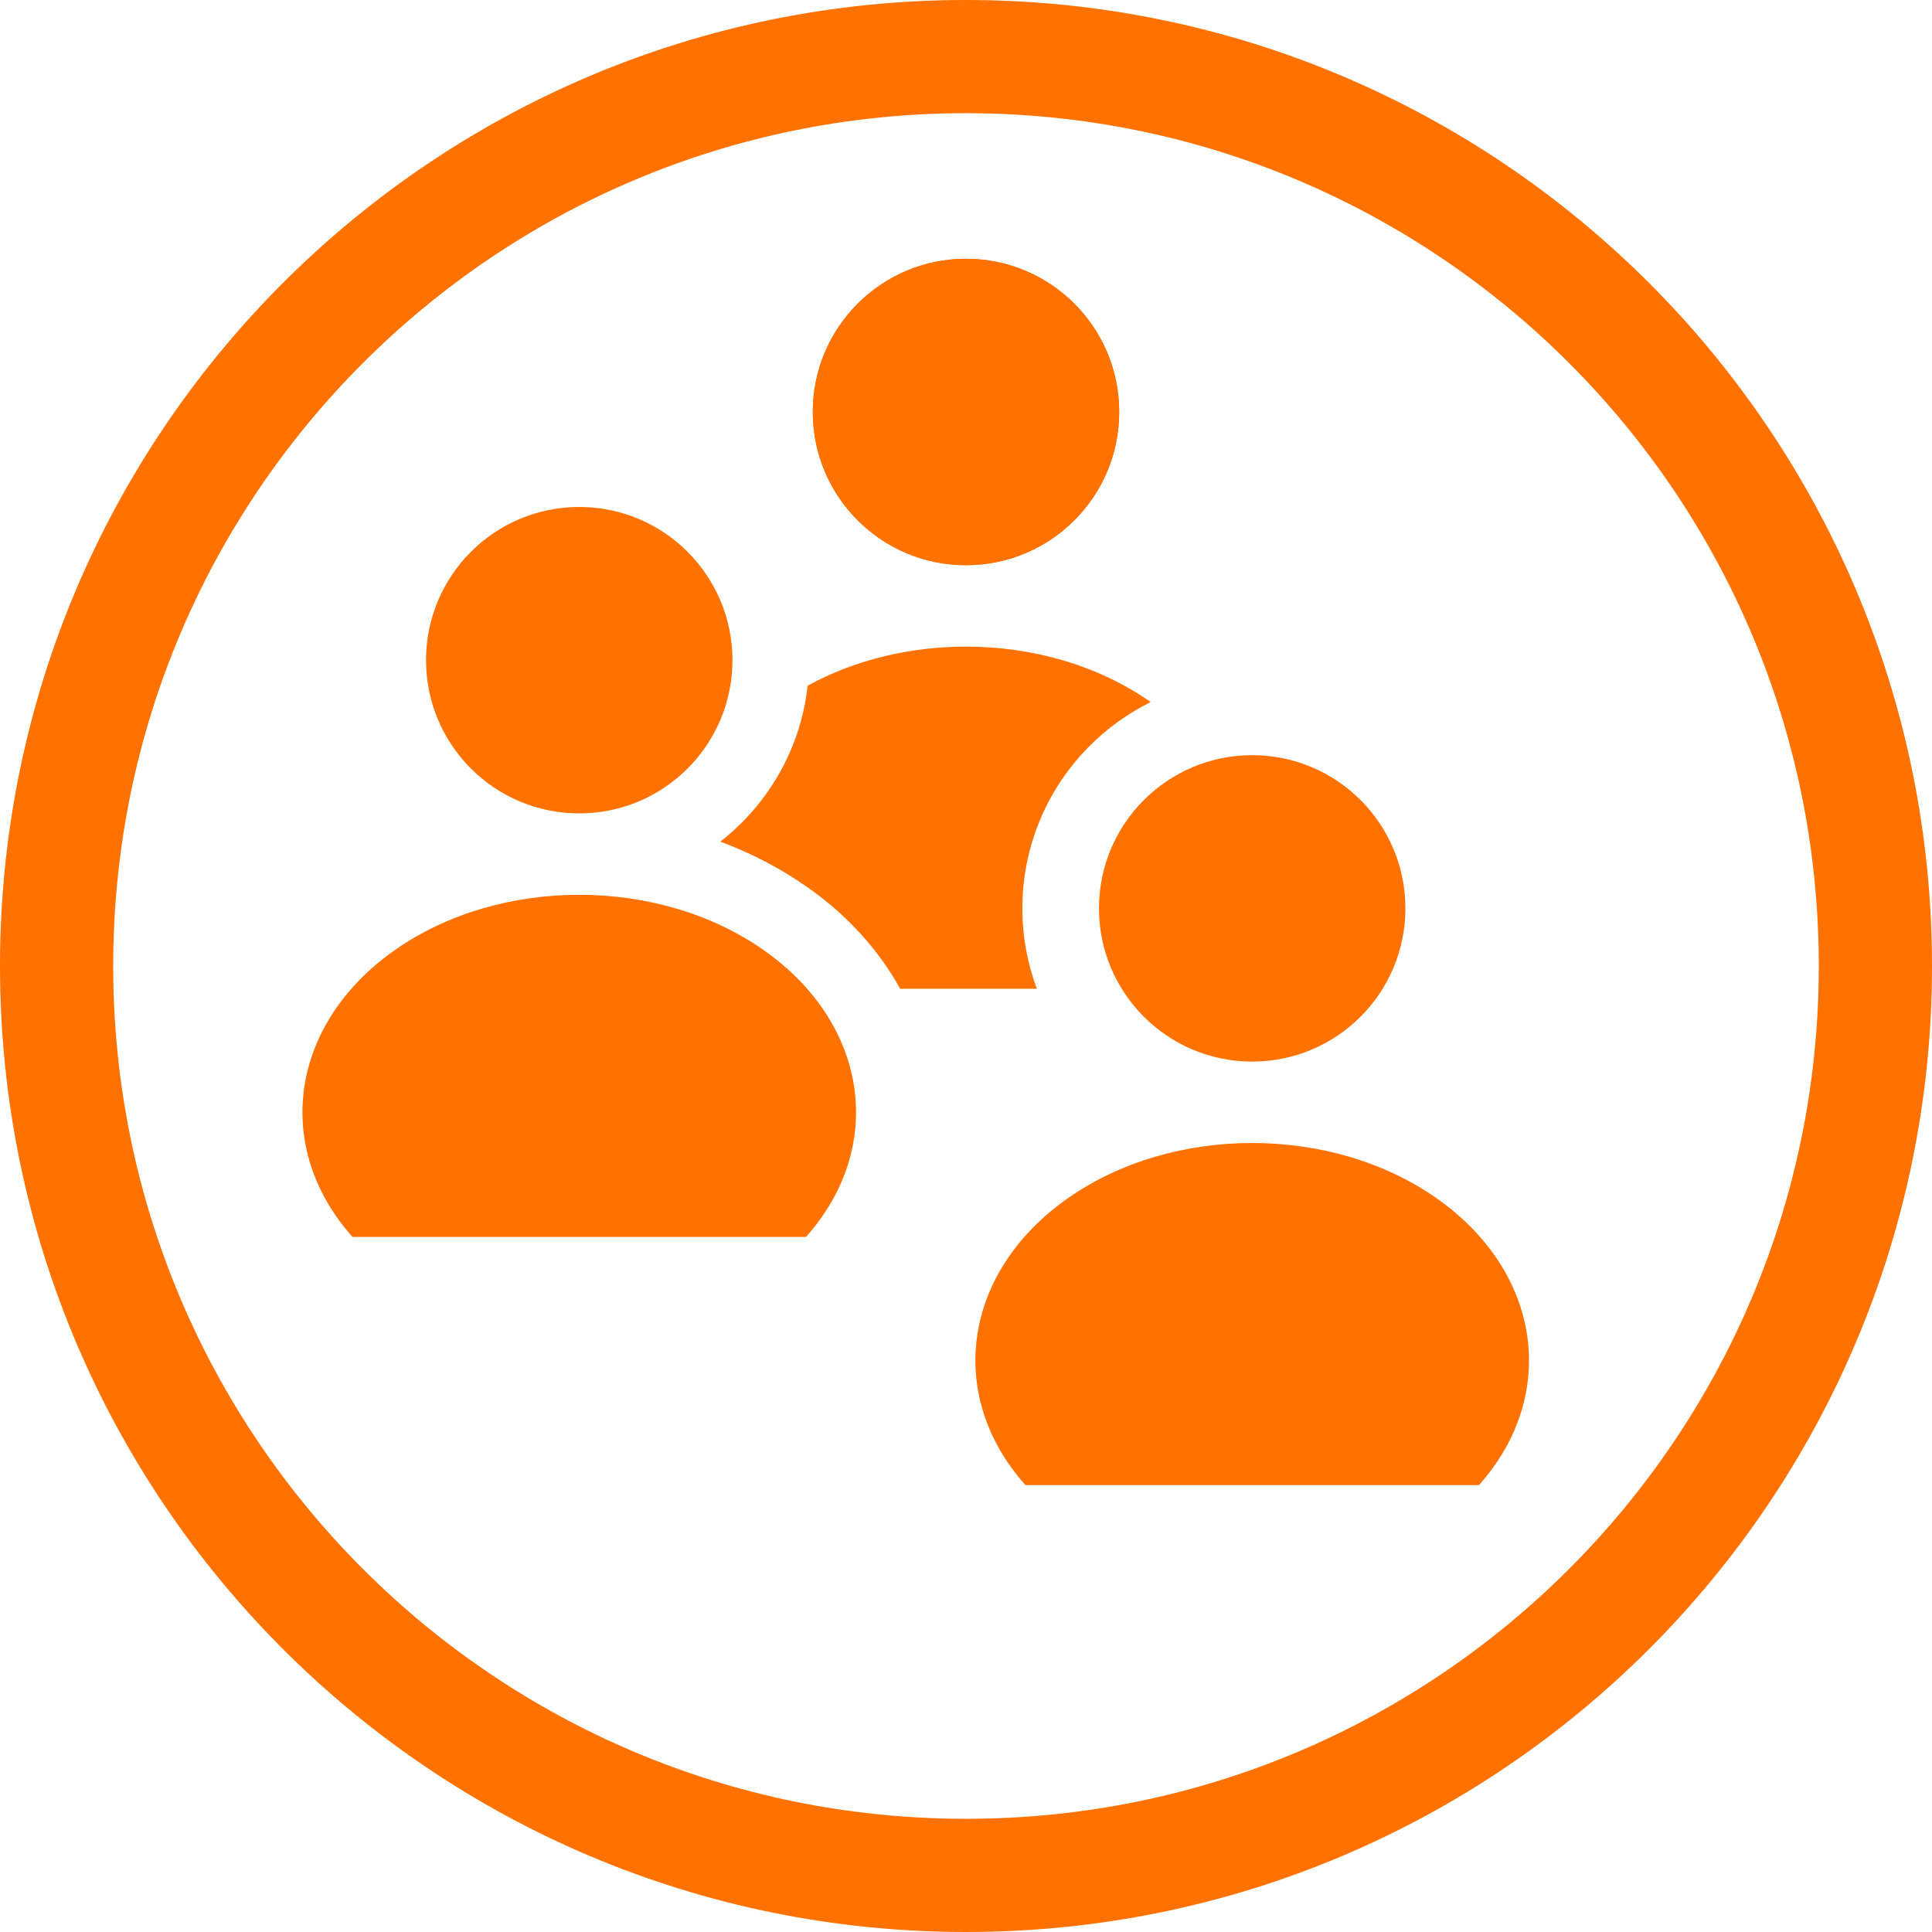
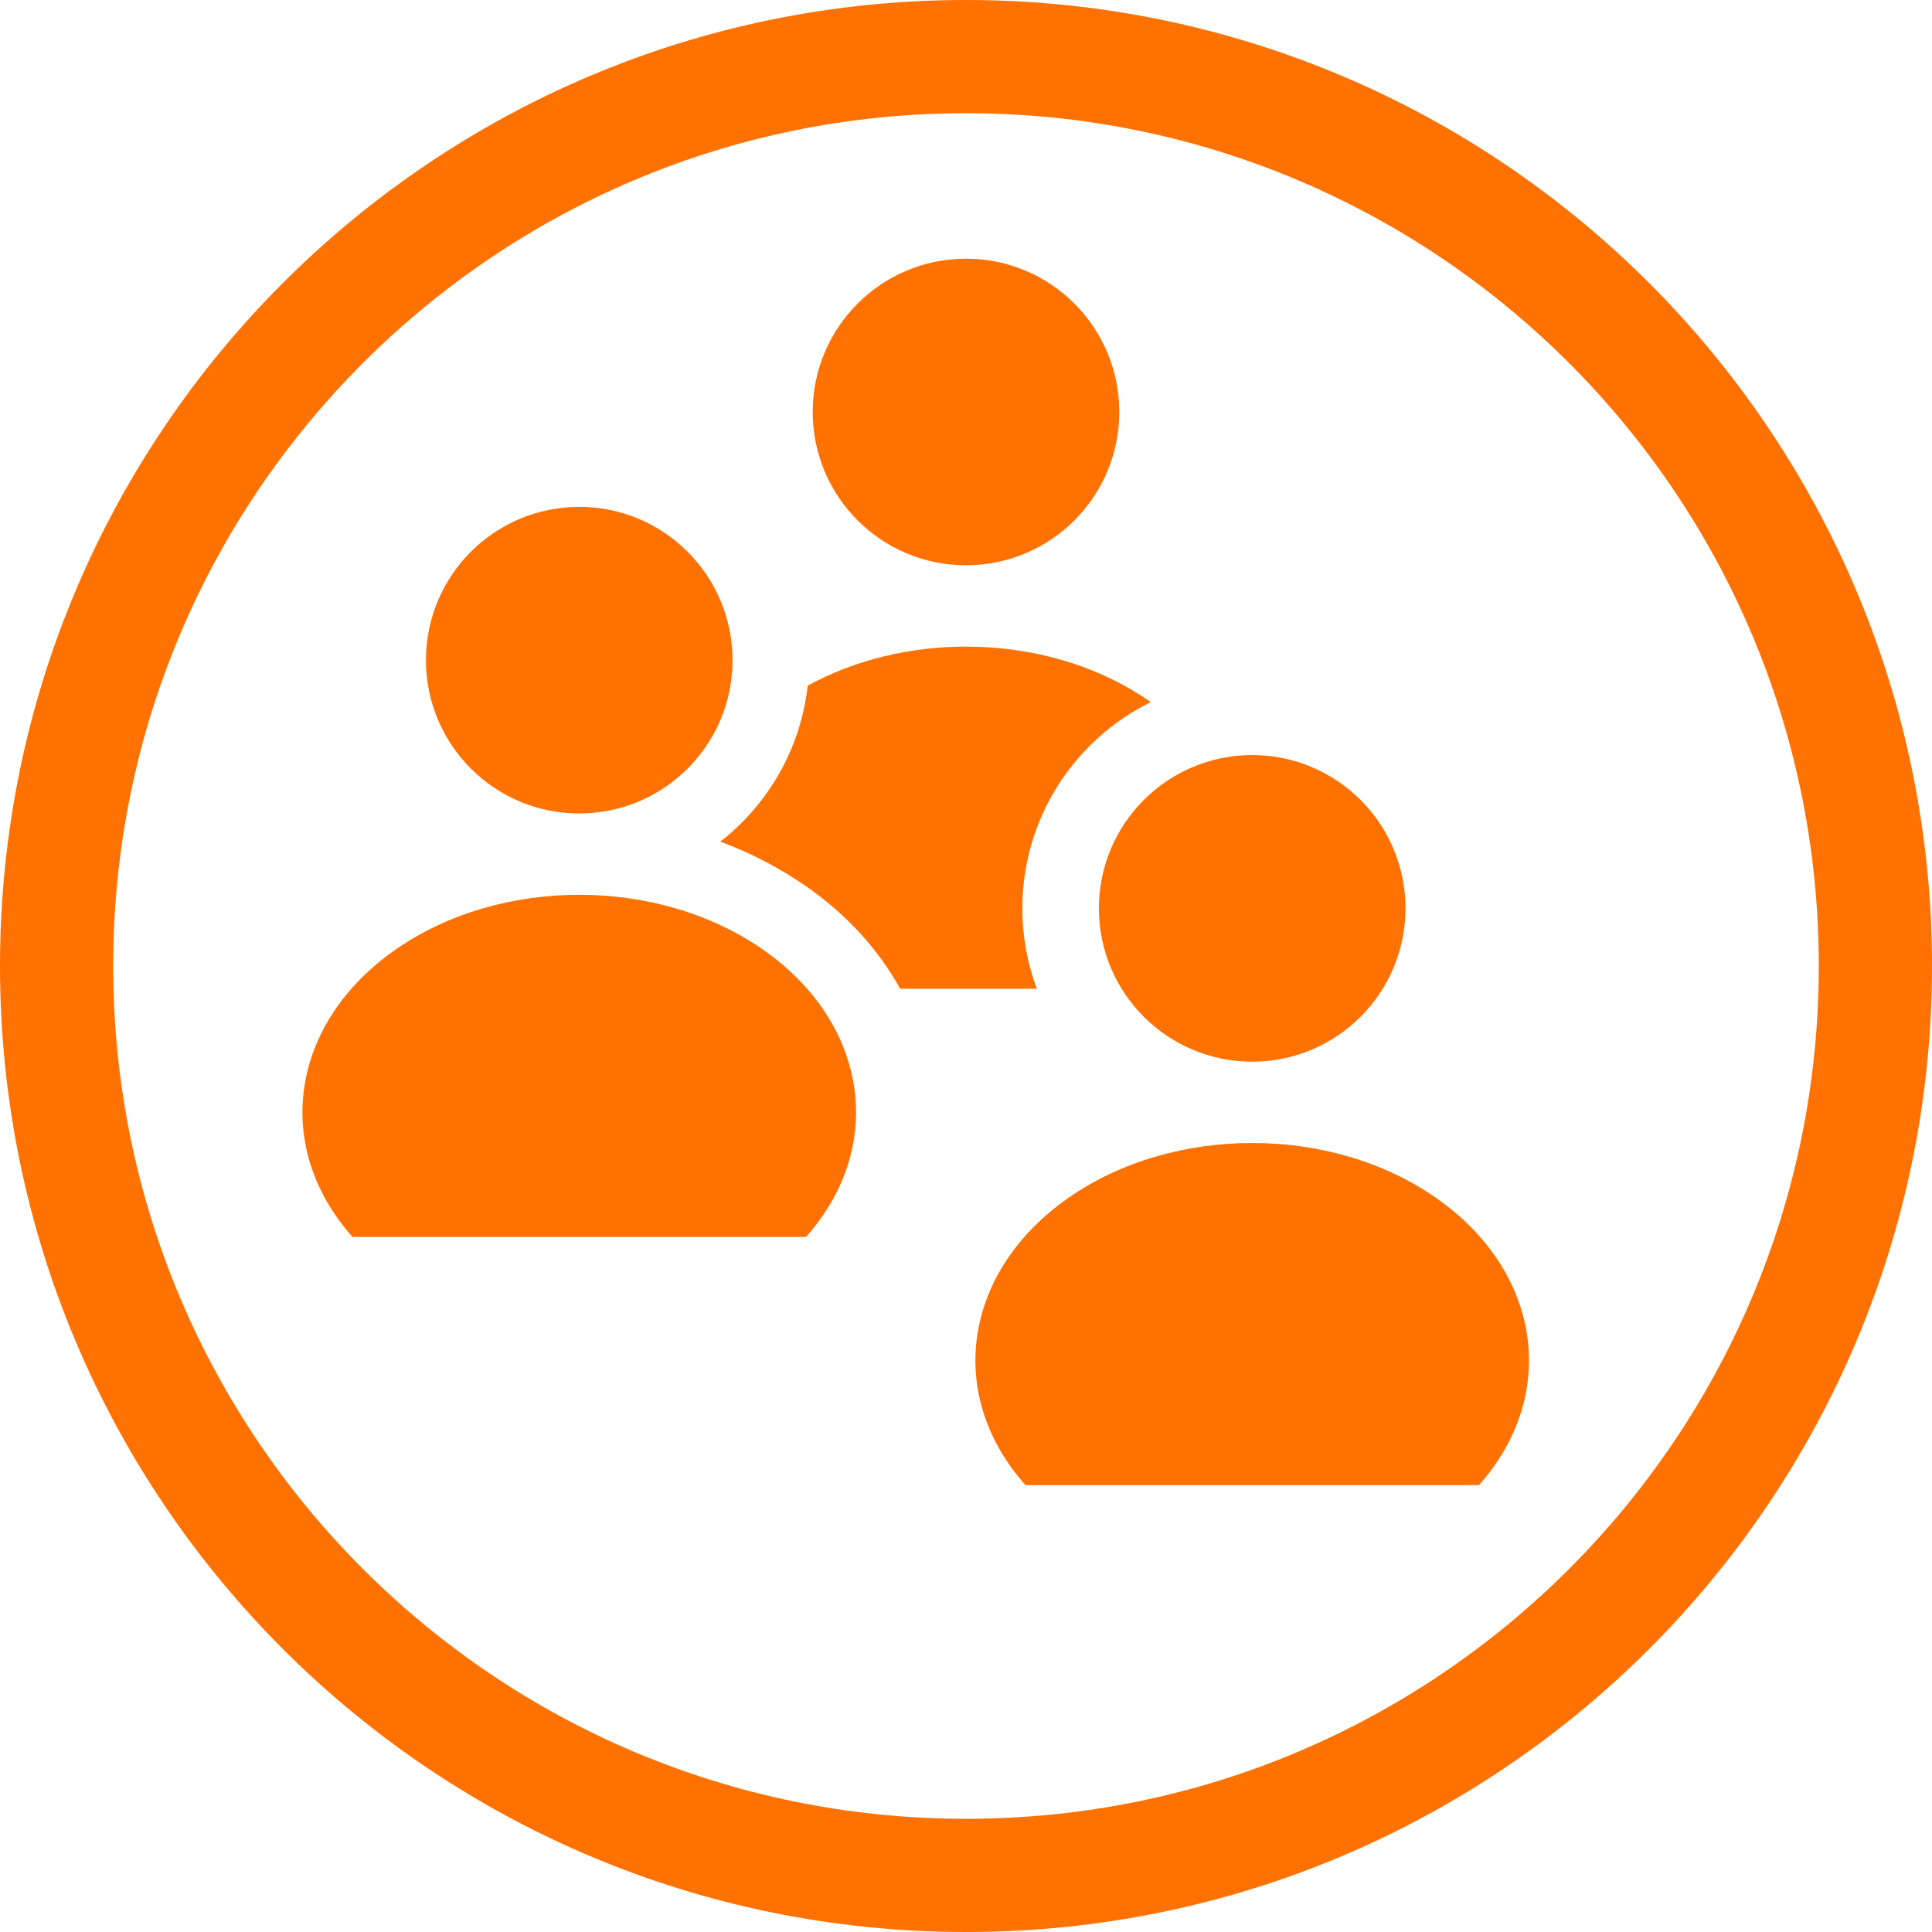
<svg xmlns="http://www.w3.org/2000/svg" width="1024" height="1024" viewBox="0 0 1024 1024" version="1.1" id="svg8">
  <defs id="defs2" />
+   <circle style="fill:#ff7100;fill-opacity:1;stroke:none;stroke-width:50;stroke-linecap:square;stroke-linejoin:round;stroke-opacity:1;paint-order:fill markers stroke;stop-color:#000000" id="path854" cx="512" cy="218.362" r="81.25" />
+   <circle style="fill:#ff7100;fill-opacity:1;stroke:none;stroke-width:50;stroke-linecap:square;stroke-linejoin:round;stroke-opacity:1;paint-order:fill markers stroke;stop-color:#000000" id="path854-1" cx="663.69" cy="481.457" r="81.25" />
+   <circle style="fill:#ff7100;fill-opacity:1;stroke:none;stroke-width:50;stroke-linecap:square;stroke-linejoin:round;stroke-opacity:1;paint-order:fill markers stroke;stop-color:#000000" id="path854-3" cx="307.011" cy="349.909" r="81.25" />
  <path id="path57-2-6" style="color:#000000;font-style:normal;font-variant:normal;font-weight:normal;font-stretch:normal;font-size:medium;line-height:normal;font-family:sans-serif;font-variant-ligatures:normal;font-variant-position:normal;font-variant-caps:normal;font-variant-numeric:normal;font-variant-alternates:normal;font-variant-east-asian:normal;font-feature-settings:normal;font-variation-settings:normal;text-indent:0;text-align:start;text-decoration:none;text-decoration-line:none;text-decoration-style:solid;text-decoration-color:#000000;letter-spacing:normal;word-spacing:normal;text-transform:none;writing-mode:lr-tb;direction:ltr;text-orientation:mixed;dominant-baseline:auto;baseline-shift:baseline;text-anchor:start;white-space:normal;shape-padding:0;shape-margin:0;inline-size:0;clip-rule:nonzero;display:inline;overflow:visible;visibility:visible;isolation:auto;mix-blend-mode:normal;color-interpolation:sRGB;color-interpolation-filters:linearRGB;solid-color:#000000;solid-opacity:1;vector-effect:none;fill:#ff7100;fill-opacity:1;fill-rule:nonzero;stroke:none;stroke-width:100;stroke-linecap:round;stroke-linejoin:round;stroke-miterlimit:4;stroke-dasharray:none;stroke-dashoffset:0;stroke-opacity:1;paint-order:stroke markers fill;color-rendering:auto;image-rendering:auto;shape-rendering:auto;text-rendering:auto;enable-background:accumulate;stop-color:#000000" d="m 512,342.715 c -29.386,0 -58.771,6.905 -83.928,20.713 -3.704,33.538 -21.018,62.971 -46.303,82.654 16.165,5.996 31.662,14.008 46.033,24.055 21.011,14.688 37.827,33.187 49.295,53.922 h 72.445 c -4.952,-13.261 -7.666,-27.614 -7.666,-42.602 0,-47.968 27.731,-89.454 68.031,-109.318 -0.128,-0.09 -0.252,-0.182 -0.381,-0.271 C 581.726,352.431 546.863,342.715 512,342.715 Z" />
  <ellipse ry="482" rx="482" cy="512" cx="512" id="circle" style="fill:none;stroke:#ff7100;stroke-width:60;stroke-linecap:square;stroke-miterlimit:4;stroke-dasharray:none;stroke-opacity:1;paint-order:fill markers stroke;stop-color:#000000" />
  <g id="g1509-4" transform="matrix(0.5714286,0,0,0.5714286,224.2143,314.8214)" style="stroke:none;stroke-width:131.25;stroke-linecap:butt;stroke-linejoin:round;stroke-miterlimit:4;stroke-dasharray:none;stroke-opacity:1" />
-   <path d="m 512,299.569 c -44.85,0 -81.208,-36.358 -81.208,-81.208 0,-44.85 36.358,-81.208 81.208,-81.208 44.85,0 81.208,36.358 81.208,81.208 0,44.85 -36.358,81.208 -81.208,81.208 z" style="fill:#ff7100;fill-opacity:1;stroke-width:57.066;stroke-linecap:round;stroke-linejoin:round;stroke-opacity:0.425;paint-order:stroke markers fill" id="path39-6-8" />
  <path id="path57-2" d="m 427.183,655.606 c 42.693,-47.897 32.959,-113.319 -22.645,-152.191 -55.604,-38.872 -139.452,-38.872 -195.055,0 -55.604,38.872 -65.338,104.294 -22.645,152.191 z" style="color:#000000;font-style:normal;font-variant:normal;font-weight:normal;font-stretch:normal;font-size:medium;line-height:normal;font-family:sans-serif;font-variant-ligatures:normal;font-variant-position:normal;font-variant-caps:normal;font-variant-numeric:normal;font-variant-alternates:normal;font-variant-east-asian:normal;font-feature-settings:normal;font-variation-settings:normal;text-indent:0;text-align:start;text-decoration:none;text-decoration-line:none;text-decoration-style:solid;text-decoration-color:#000000;letter-spacing:normal;word-spacing:normal;text-transform:none;writing-mode:lr-tb;direction:ltr;text-orientation:mixed;dominant-baseline:auto;baseline-shift:baseline;text-anchor:start;white-space:normal;shape-padding:0;shape-margin:0;inline-size:0;clip-rule:nonzero;display:inline;overflow:visible;visibility:visible;isolation:auto;mix-blend-mode:normal;color-interpolation:sRGB;color-interpolation-filters:linearRGB;solid-color:#000000;solid-opacity:1;vector-effect:none;fill:#ff7100;fill-opacity:1;fill-rule:nonzero;stroke:none;stroke-width:100;stroke-linecap:round;stroke-linejoin:round;stroke-miterlimit:4;stroke-dasharray:none;stroke-dashoffset:0;stroke-opacity:1;paint-order:stroke markers fill;color-rendering:auto;image-rendering:auto;shape-rendering:auto;text-rendering:auto;enable-background:accumulate;stop-color:#000000" />
-   <path id="path39-6-6" style="fill:#ff7100;fill-opacity:1;stroke:none;stroke-width:100;stroke-linecap:round;stroke-linejoin:round;stroke-miterlimit:4;stroke-dasharray:none;stroke-opacity:1;paint-order:stroke markers fill" d="m 307.011,431.117 c -44.85,0 -81.208,-36.358 -81.208,-81.208 0,-44.85 36.358,-81.208 81.208,-81.208 44.85,0 81.208,36.358 81.208,81.208 0,44.85 -36.358,81.208 -81.208,81.208 z" />
  <path id="path57-8" d="m 783.862,787.154 c 42.693,-47.897 32.959,-113.319 -22.645,-152.191 -55.604,-38.872 -139.452,-38.872 -195.055,0 -55.604,38.872 -65.338,104.294 -22.644,152.191 z" style="color:#000000;font-style:normal;font-variant:normal;font-weight:normal;font-stretch:normal;font-size:medium;line-height:normal;font-family:sans-serif;font-variant-ligatures:normal;font-variant-position:normal;font-variant-caps:normal;font-variant-numeric:normal;font-variant-alternates:normal;font-variant-east-asian:normal;font-feature-settings:normal;font-variation-settings:normal;text-indent:0;text-align:start;text-decoration:none;text-decoration-line:none;text-decoration-style:solid;text-decoration-color:#000000;letter-spacing:normal;word-spacing:normal;text-transform:none;writing-mode:lr-tb;direction:ltr;text-orientation:mixed;dominant-baseline:auto;baseline-shift:baseline;text-anchor:start;white-space:normal;shape-padding:0;shape-margin:0;inline-size:0;clip-rule:nonzero;display:inline;overflow:visible;visibility:visible;isolation:auto;mix-blend-mode:normal;color-interpolation:sRGB;color-interpolation-filters:linearRGB;solid-color:#000000;solid-opacity:1;vector-effect:none;fill:#ff7100;fill-opacity:1;fill-rule:nonzero;stroke:none;stroke-width:100;stroke-linecap:round;stroke-linejoin:round;stroke-miterlimit:4;stroke-dasharray:none;stroke-dashoffset:0;stroke-opacity:1;paint-order:stroke markers fill;color-rendering:auto;image-rendering:auto;shape-rendering:auto;text-rendering:auto;enable-background:accumulate;stop-color:#000000" />
-   <path id="path39-6-5" style="fill:#ff7100;fill-opacity:1;stroke:none;stroke-width:100;stroke-linecap:round;stroke-linejoin:round;stroke-miterlimit:4;stroke-dasharray:none;stroke-opacity:1;paint-order:stroke markers fill" d="m 663.69,562.665 c -44.85,0 -81.208,-36.358 -81.208,-81.208 0,-44.85 36.358,-81.208 81.208,-81.208 44.85,0 81.208,36.358 81.208,81.208 0,44.85 -36.358,81.208 -81.208,81.208 z" />
-   <path id="path39-6-6-1" style="fill:#ff7100;fill-opacity:1;stroke:none;stroke-width:100;stroke-linecap:round;stroke-linejoin:round;stroke-miterlimit:4;stroke-dasharray:none;stroke-opacity:1;paint-order:stroke markers fill" d="m 512,299.569 c -44.85,0 -81.208,-36.358 -81.208,-81.208 0,-44.85 36.358,-81.208 81.208,-81.208 44.85,0 81.208,36.358 81.208,81.208 0,44.85 -36.358,81.208 -81.208,81.208 z" />
  <g id="path57-2-4" />
</svg>
